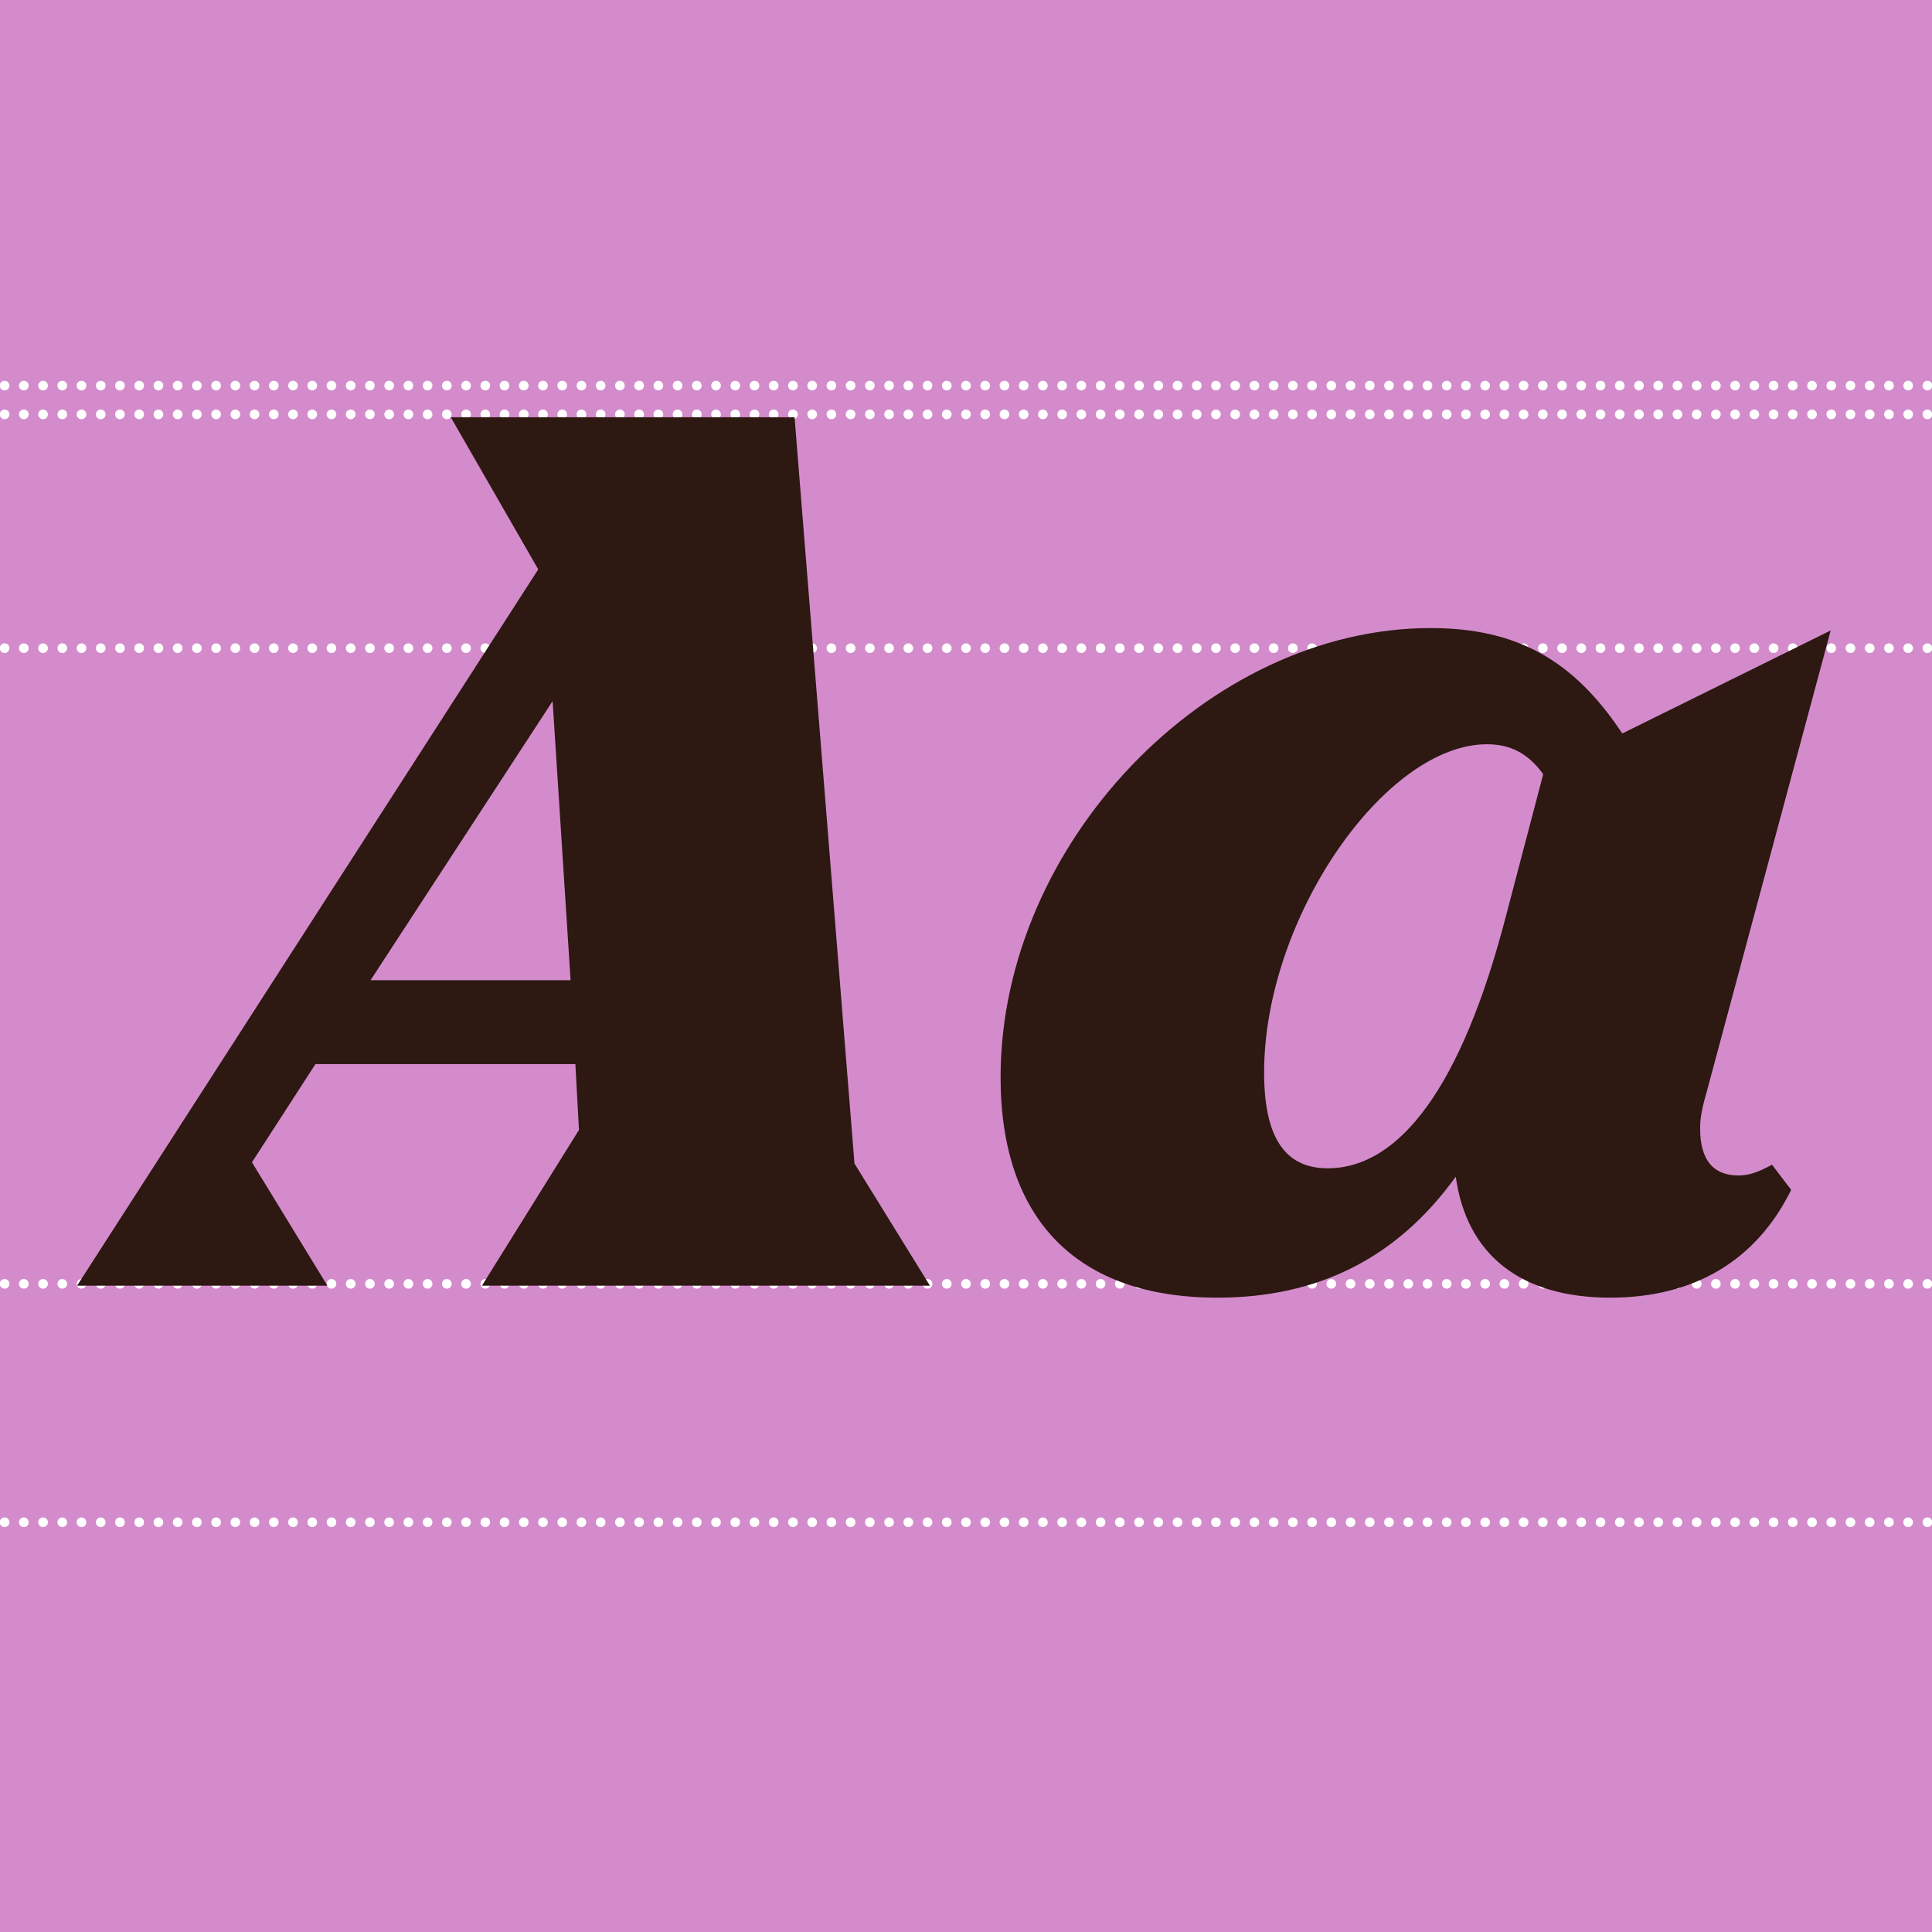
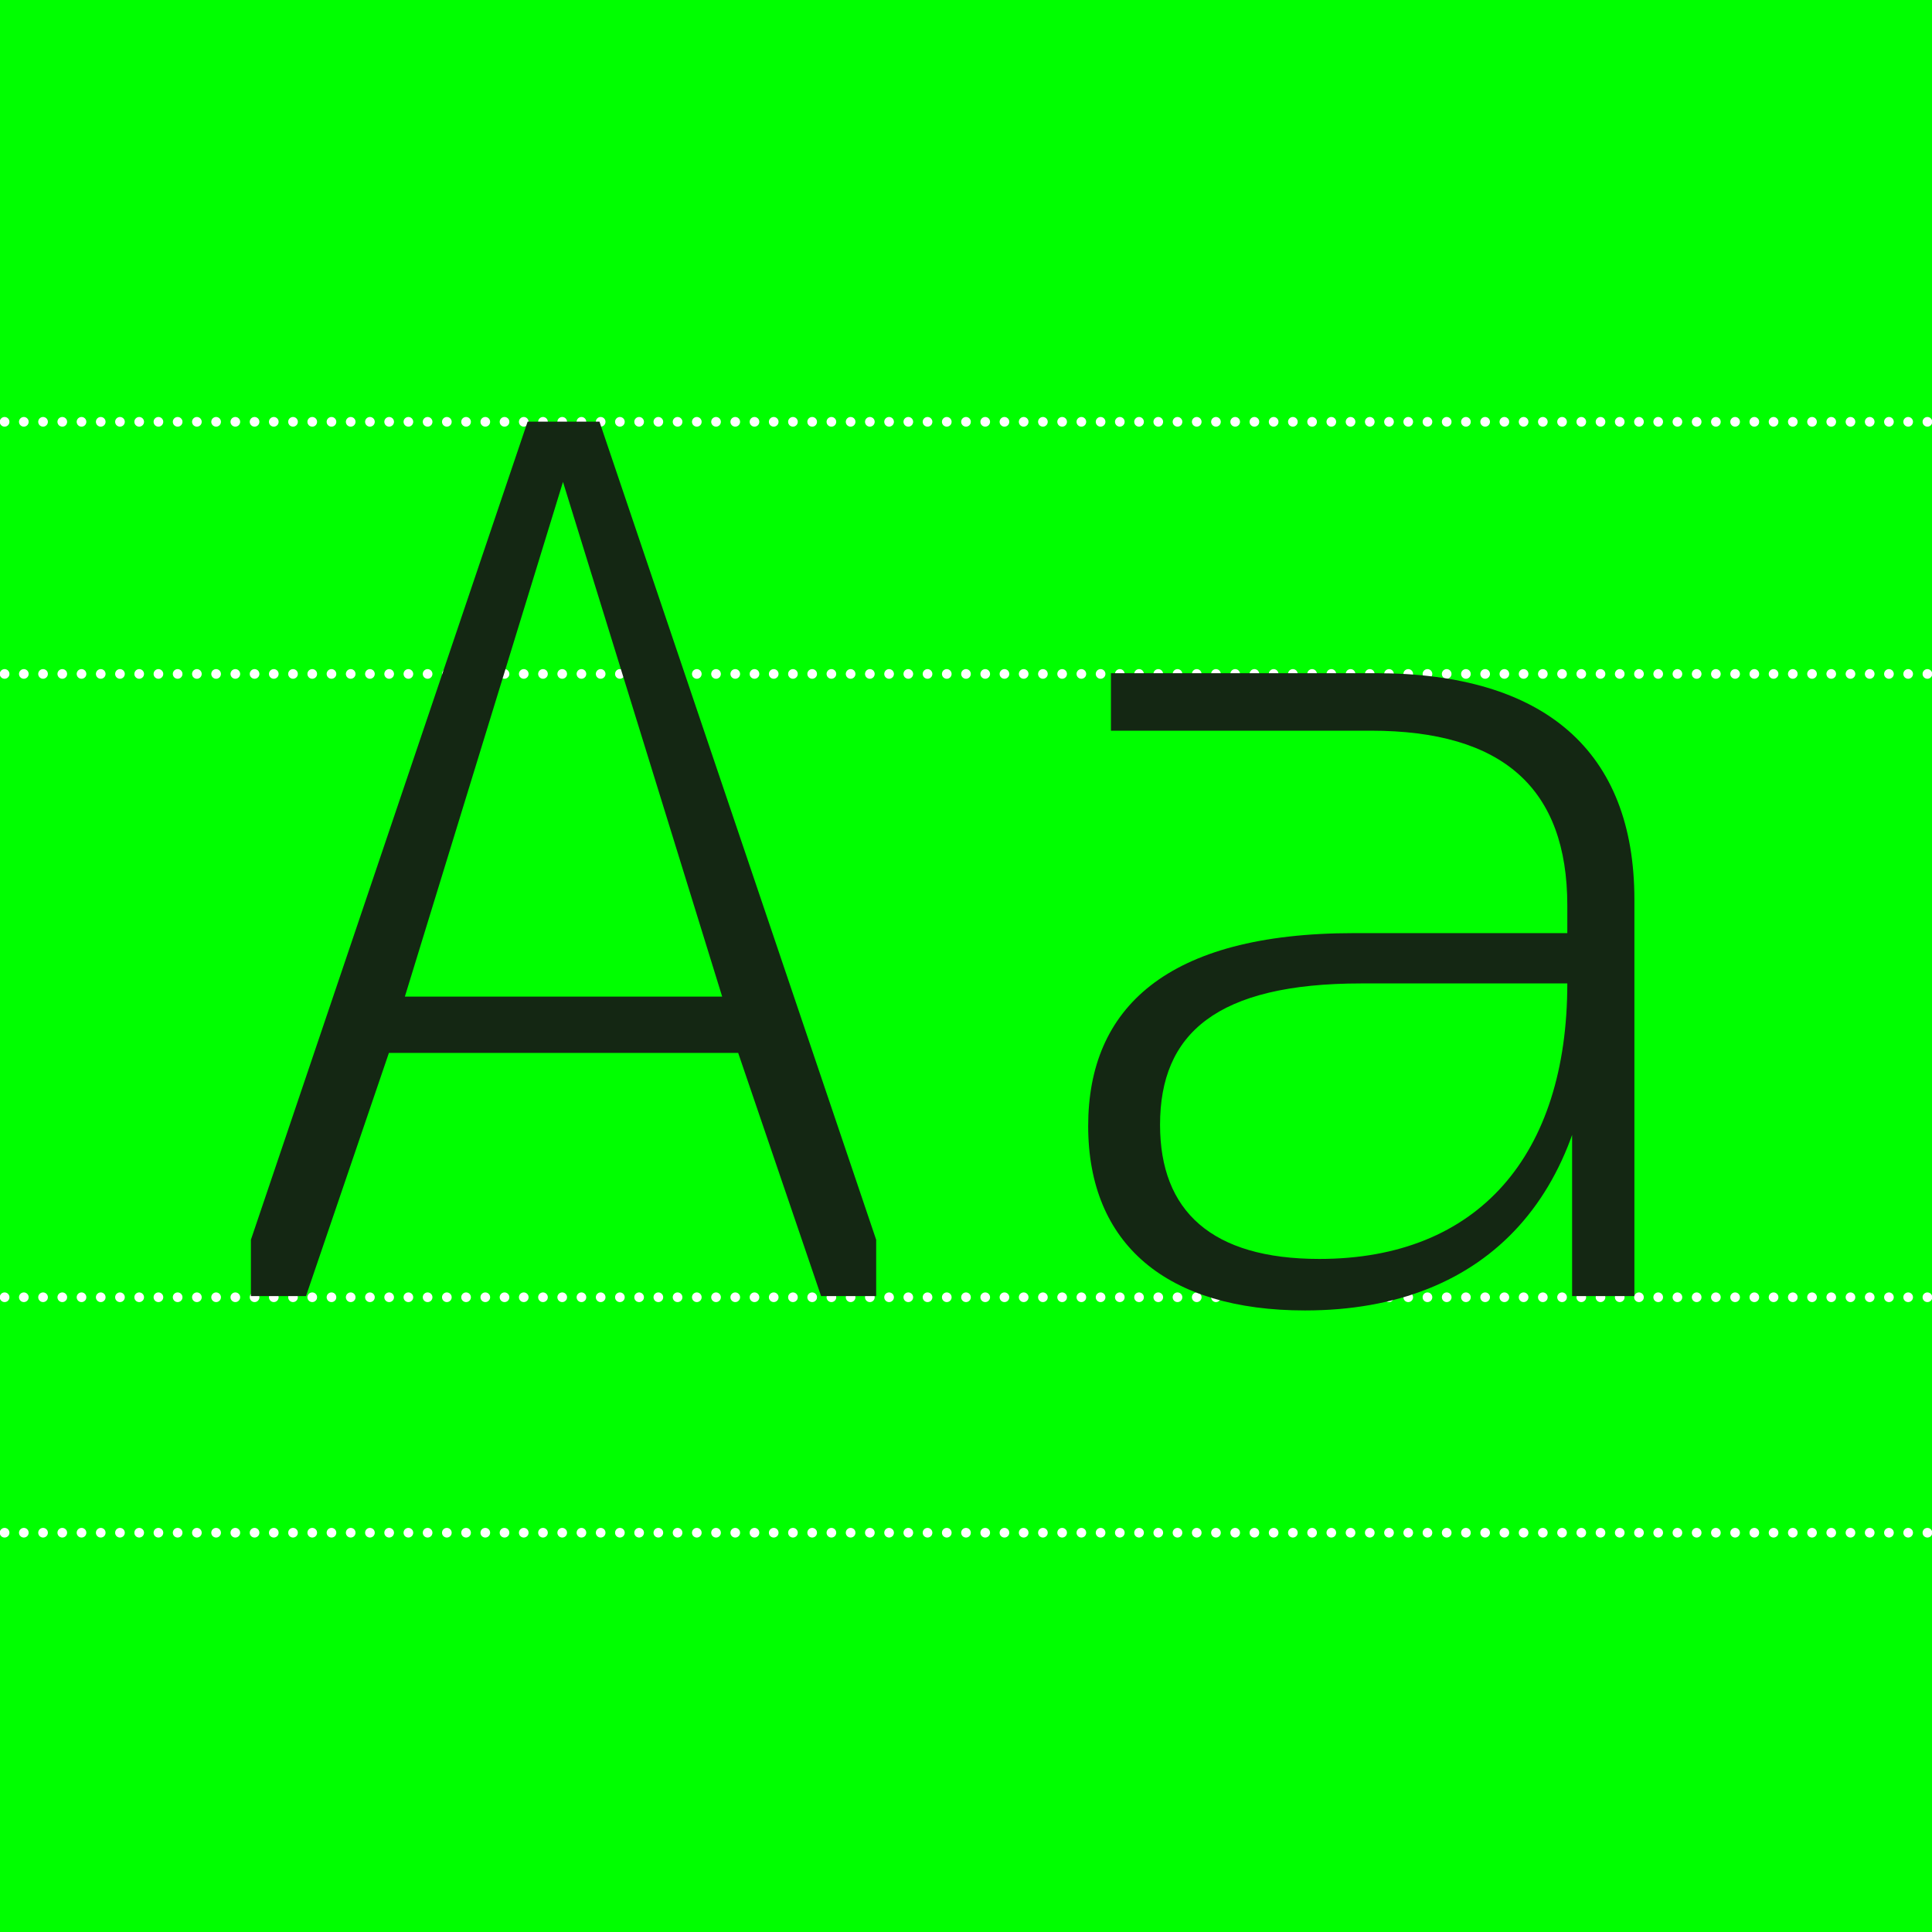
<svg xmlns="http://www.w3.org/2000/svg" version="1.1" id="svg2" width="400" height="400" viewBox="0 0 400 400">
  <defs id="defs6" />
  <g id="g8" transform="matrix(1.333333,0,0,-1.333333,0,400)">
    <g id="g10" transform="scale(0.1)">
-       <path d="M 0,3000 V 0 H 3000 V 3000 H 0" style="fill:#d48bcb;fill-opacity:1;fill-rule:nonzero;stroke:none" id="path12" />
-       <path d="M 37,1006.48 H 2977.93" style="fill:none;stroke:#ffffff;stroke-width:15;stroke-linecap:round;stroke-linejoin:round;stroke-miterlimit:4;stroke-dasharray:0, 29.857;stroke-dashoffset:0;stroke-opacity:1" id="path14" />
-       <path d="m 7.145,1006.48 v 0 m 2985.715,0 v 0" style="fill:none;stroke:#ffffff;stroke-width:15;stroke-linecap:round;stroke-linejoin:round;stroke-miterlimit:4;stroke-dasharray:none;stroke-opacity:1" id="path16" />
-       <path d="M 37,636.25 H 2977.93" style="fill:none;stroke:#ffffff;stroke-width:15;stroke-linecap:round;stroke-linejoin:round;stroke-miterlimit:4;stroke-dasharray:0, 29.857;stroke-dashoffset:0;stroke-opacity:1" id="path18" />
-       <path d="m 7.145,636.25 v 0 m 2985.715,0 v 0" style="fill:none;stroke:#ffffff;stroke-width:15;stroke-linecap:round;stroke-linejoin:round;stroke-miterlimit:4;stroke-dasharray:none;stroke-opacity:1" id="path20" />
-       <path d="M 37,1993.52 H 2977.93" style="fill:none;stroke:#ffffff;stroke-width:15;stroke-linecap:round;stroke-linejoin:round;stroke-miterlimit:4;stroke-dasharray:0, 29.857;stroke-dashoffset:0;stroke-opacity:1" id="path22" />
-       <path d="m 7.145,1993.52 v 0 m 2985.715,0 v 0" style="fill:none;stroke:#ffffff;stroke-width:15;stroke-linecap:round;stroke-linejoin:round;stroke-miterlimit:4;stroke-dasharray:none;stroke-opacity:1" id="path24" />
-       <path d="M 37,2356.56 H 2977.93" style="fill:none;stroke:#ffffff;stroke-width:15;stroke-linecap:round;stroke-linejoin:round;stroke-miterlimit:4;stroke-dasharray:0, 29.857;stroke-dashoffset:0;stroke-opacity:1" id="path26" />
-       <path d="m 7.145,2356.56 v 0 m 2985.715,0 v 0" style="fill:none;stroke:#ffffff;stroke-width:15;stroke-linecap:round;stroke-linejoin:round;stroke-miterlimit:4;stroke-dasharray:none;stroke-opacity:1" id="path28" />
-       <path d="M 37,2401.25 H 2977.93" style="fill:none;stroke:#ffffff;stroke-width:15;stroke-linecap:round;stroke-linejoin:round;stroke-miterlimit:4;stroke-dasharray:0, 29.857;stroke-dashoffset:0;stroke-opacity:1" id="path30" />
-       <path d="m 7.145,2401.25 v 0 m 2985.715,0 v 0" style="fill:none;stroke:#ffffff;stroke-width:15;stroke-linecap:round;stroke-linejoin:round;stroke-miterlimit:4;stroke-dasharray:none;stroke-opacity:1" id="path32" />
-       <path d="m 508.414,1003.6 -117.18,191.58 98.579,152.52 h 403.621 l 5.582,-102.3 -150.661,-241.8 h 695.635 l -117.18,189.72 -93,1158.78 H 699.992 L 835.773,2115.88 119.676,1003.6 Z m 349.68,907.68 27.898,-433.38 H 575.375 Z M 2751.55,1191.46 c -20.46,-11.16 -35.34,-16.74 -52.08,-16.74 -39.06,0 -59.52,24.18 -59.52,72.54 0,14.88 1.86,27.9 9.3,53.94 l 193.44,719.82 -323.64,-159.96 c -76.26,115.32 -165.54,163.68 -297.6,163.68 -345.96,0 -667.74,-334.8 -667.74,-697.5 0,-221.34 119.04,-342.24 336.66,-342.24 156.24,0 279,61.38 370.14,187.86 16.74,-120.9 100.44,-187.86 239.94,-187.86 130.2,0 226.92,57.66 280.86,167.4 z m -788.64,143.22 c 0,239.94 187.86,509.64 345.96,509.64 35.34,0 63.24,-13.02 87.42,-46.5 l -57.66,-219.48 c -68.82,-265.98 -165.54,-392.46 -277.14,-392.46 -68.82,0 -98.58,52.08 -98.58,148.8" style="fill:#2d1812;fill-opacity:1;fill-rule:nonzero;stroke:none" id="path34" />
+       <path d="M 0,3000 V 0 H 3000 V 3000 H 0" style="fill:#00ff00;fill-opacity:1;fill-rule:nonzero;stroke:none" id="path12" />
+       <path d="M 37,985.621 H 2977.93" style="fill:none;stroke:#ffffff;stroke-width:15;stroke-linecap:round;stroke-linejoin:round;stroke-miterlimit:4;stroke-dasharray:0, 29.857;stroke-dashoffset:0;stroke-opacity:1" id="path14" />
+       <path d="m 7.145,985.621 v 0 m 2985.715,0 v 0" style="fill:none;stroke:#ffffff;stroke-width:15;stroke-linecap:round;stroke-linejoin:round;stroke-miterlimit:4;stroke-dasharray:none;stroke-opacity:1" id="path16" />
+       <path d="M 37,620 H 2977.93" style="fill:none;stroke:#ffffff;stroke-width:15;stroke-linecap:round;stroke-linejoin:round;stroke-miterlimit:4;stroke-dasharray:0, 29.857;stroke-dashoffset:0;stroke-opacity:1" id="path18" />
+       <path d="m 7.145,620 v 0 M 2992.86,620 v 0" style="fill:none;stroke:#ffffff;stroke-width:15;stroke-linecap:round;stroke-linejoin:round;stroke-miterlimit:4;stroke-dasharray:none;stroke-opacity:1" id="path20" />
+       <path d="M 37,1953.52 H 2977.93" style="fill:none;stroke:#ffffff;stroke-width:15;stroke-linecap:round;stroke-linejoin:round;stroke-miterlimit:4;stroke-dasharray:0, 29.857;stroke-dashoffset:0;stroke-opacity:1" id="path22" />
+       <path d="m 7.145,1953.52 v 0 m 2985.715,0 v 0" style="fill:none;stroke:#ffffff;stroke-width:15;stroke-linecap:round;stroke-linejoin:round;stroke-miterlimit:4;stroke-dasharray:none;stroke-opacity:1" id="path24" />
+       <path d="M 37,2345 H 2977.93" style="fill:none;stroke:#ffffff;stroke-width:15;stroke-linecap:round;stroke-linejoin:round;stroke-miterlimit:4;stroke-dasharray:0, 29.857;stroke-dashoffset:0;stroke-opacity:1" id="path26" />
+       <path d="m 7.145,2345 v 0 m 2985.715,0 v 0" style="fill:none;stroke:#ffffff;stroke-width:15;stroke-linecap:round;stroke-linejoin:round;stroke-miterlimit:4;stroke-dasharray:none;stroke-opacity:1" id="path28" />
+       <path d="m 389.602,987.469 h 85.558 l 139.5,409.201 3.723,22.32 277.137,902.1 h -42.778 l 278.998,-902.1 3.72,-22.32 139.5,-409.201 h 85.56 v 87.421 L 930.859,2345.27 H 819.262 L 389.602,1074.89 Z M 557,1365.05 h 634.26 v 87.42 H 557 Z M 2441.16,987.469 h 96.72 v 615.661 c 0,230.64 -139.5,351.54 -401.76,351.54 h -411.06 v -89.28 h 403.62 c 204.6,0 305.04,-89.28 305.04,-271.56 v -288.3 h 7.44 z m 35.34,476.161 -42.78,9.3 c 0,-265.98 -137.64,-427.8 -385.02,-427.8 -167.4,0 -247.38,74.4 -247.38,208.32 0,141.36 87.42,219.48 312.48,219.48 h 319.92 v 78.12 h -331.08 c -292.02,0 -412.92,-117.18 -412.92,-299.46 0,-184.14 122.76,-286.442 336.66,-286.442 286.44,0 450.12,184.142 450.12,498.482" style="fill:#142713;fill-opacity:1;fill-rule:nonzero;stroke:none" id="path30" />
    </g>
  </g>
</svg>
